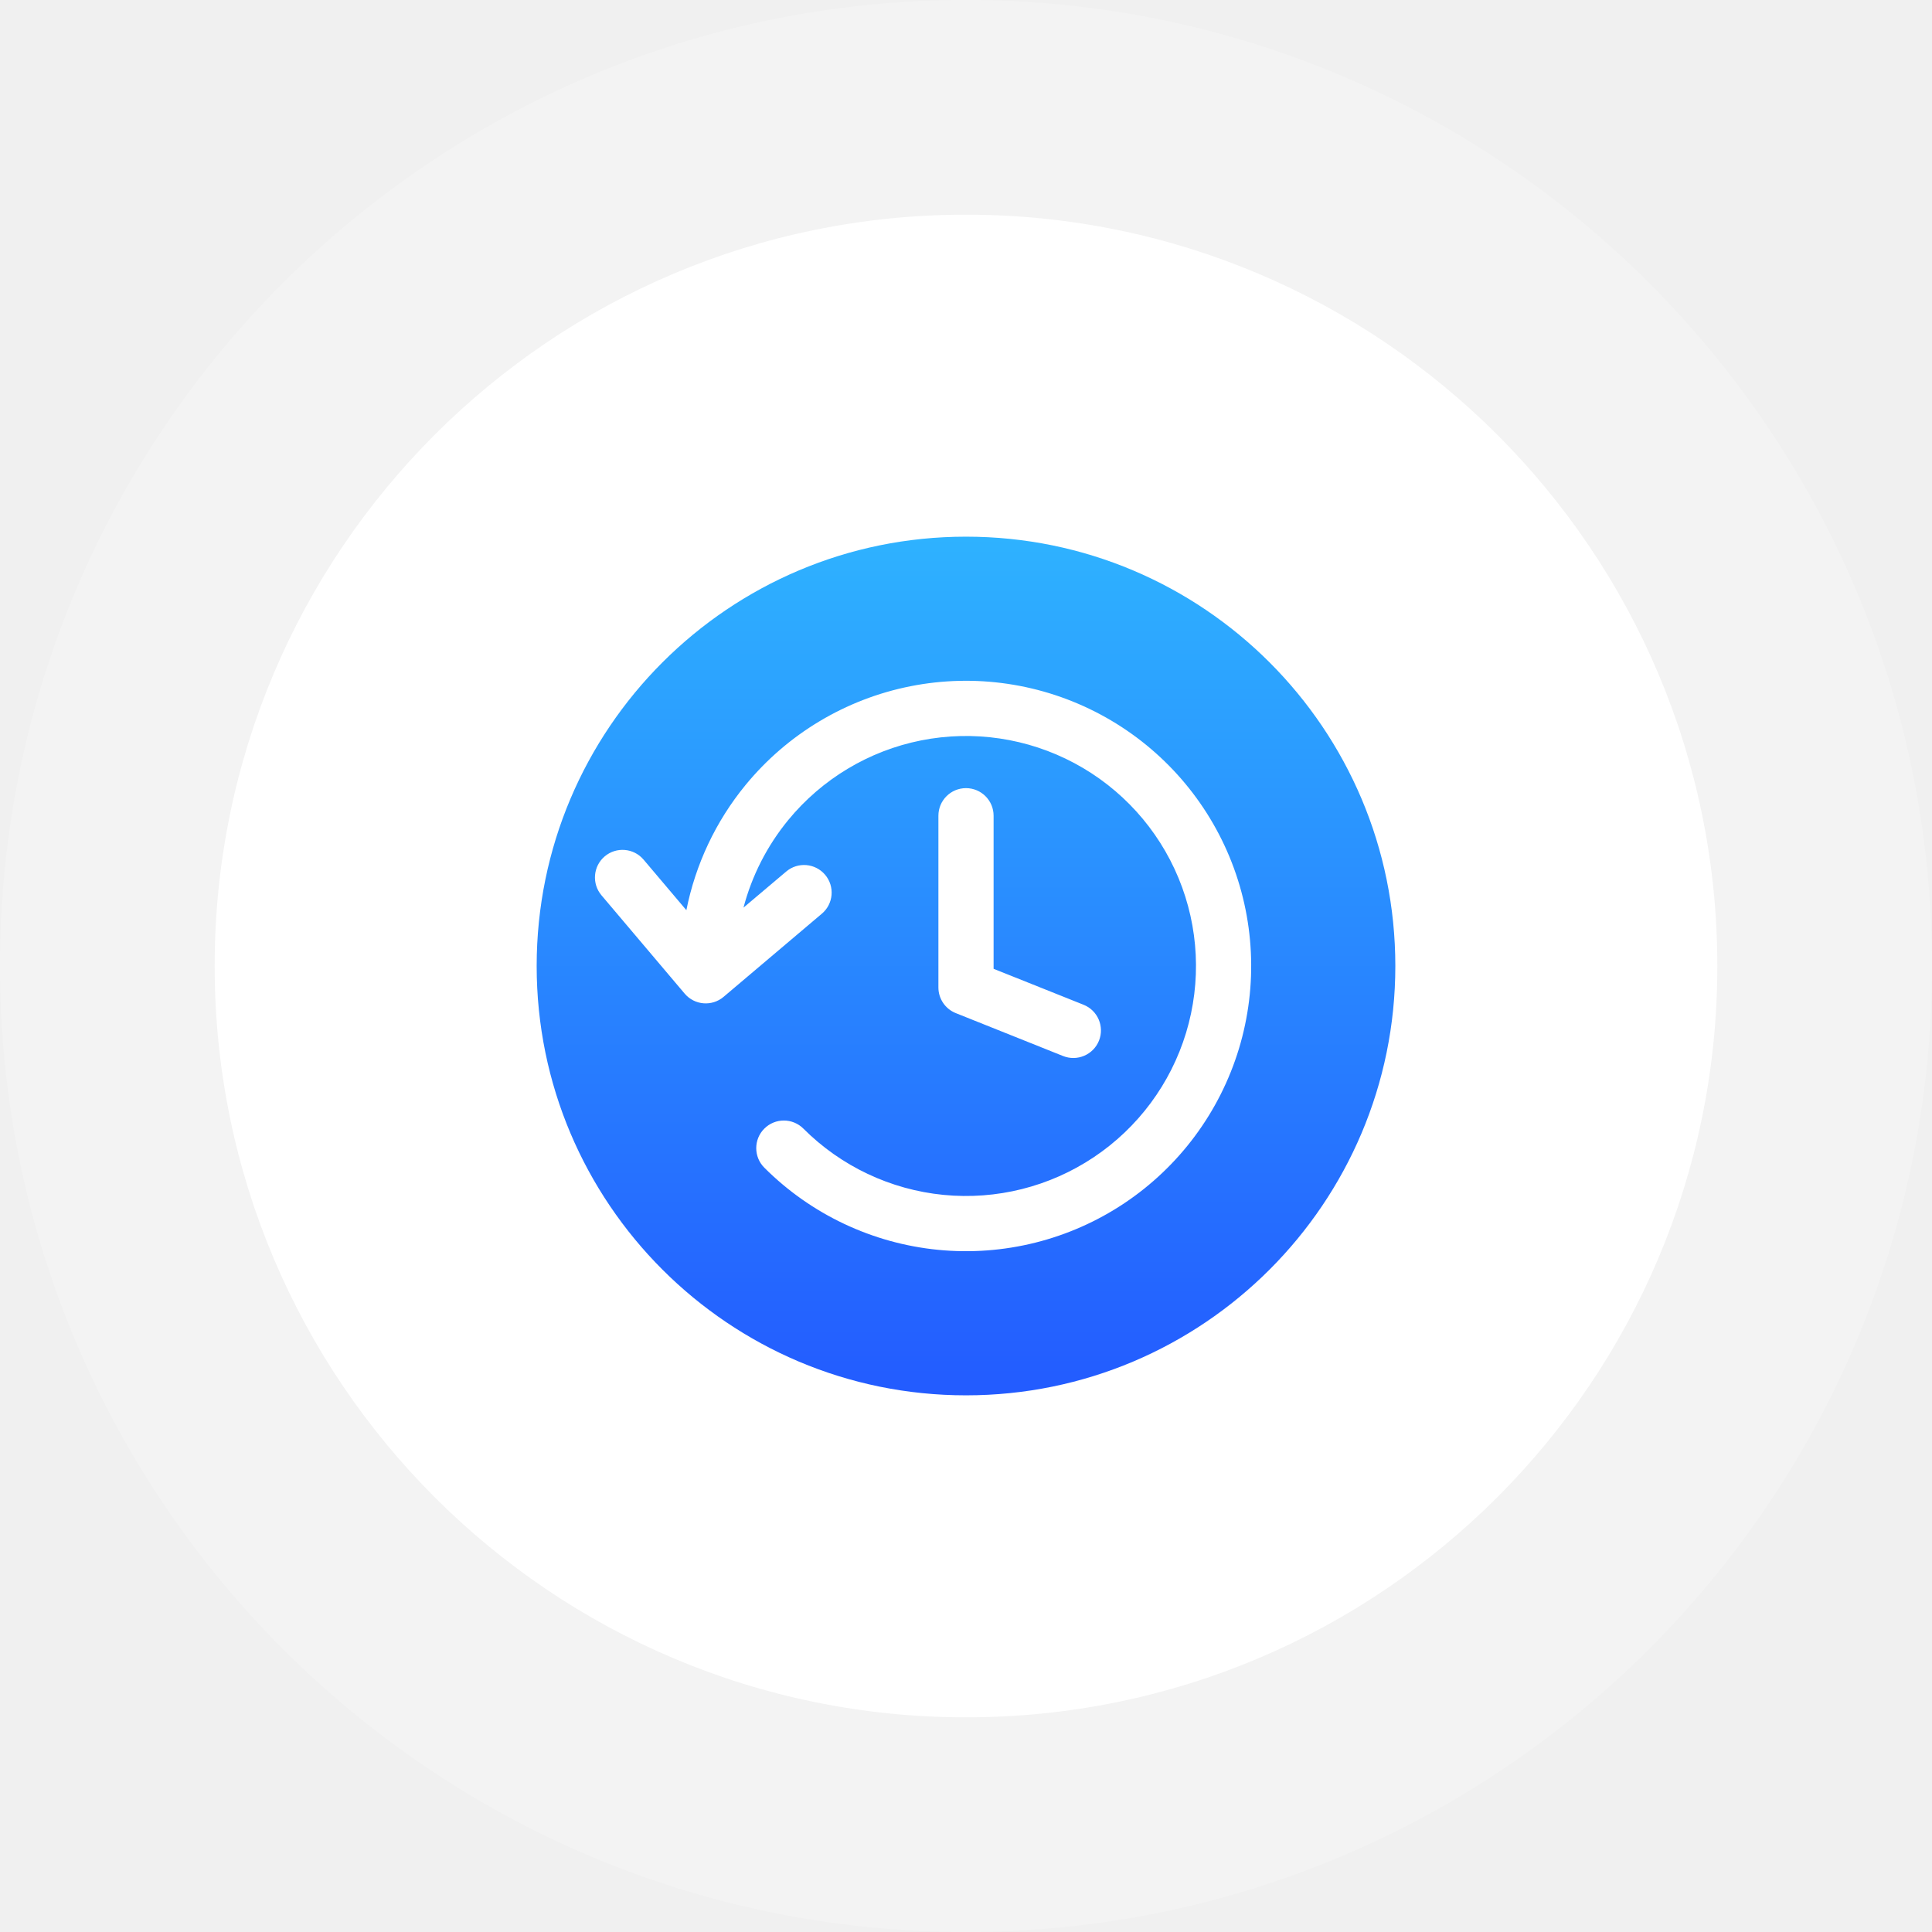
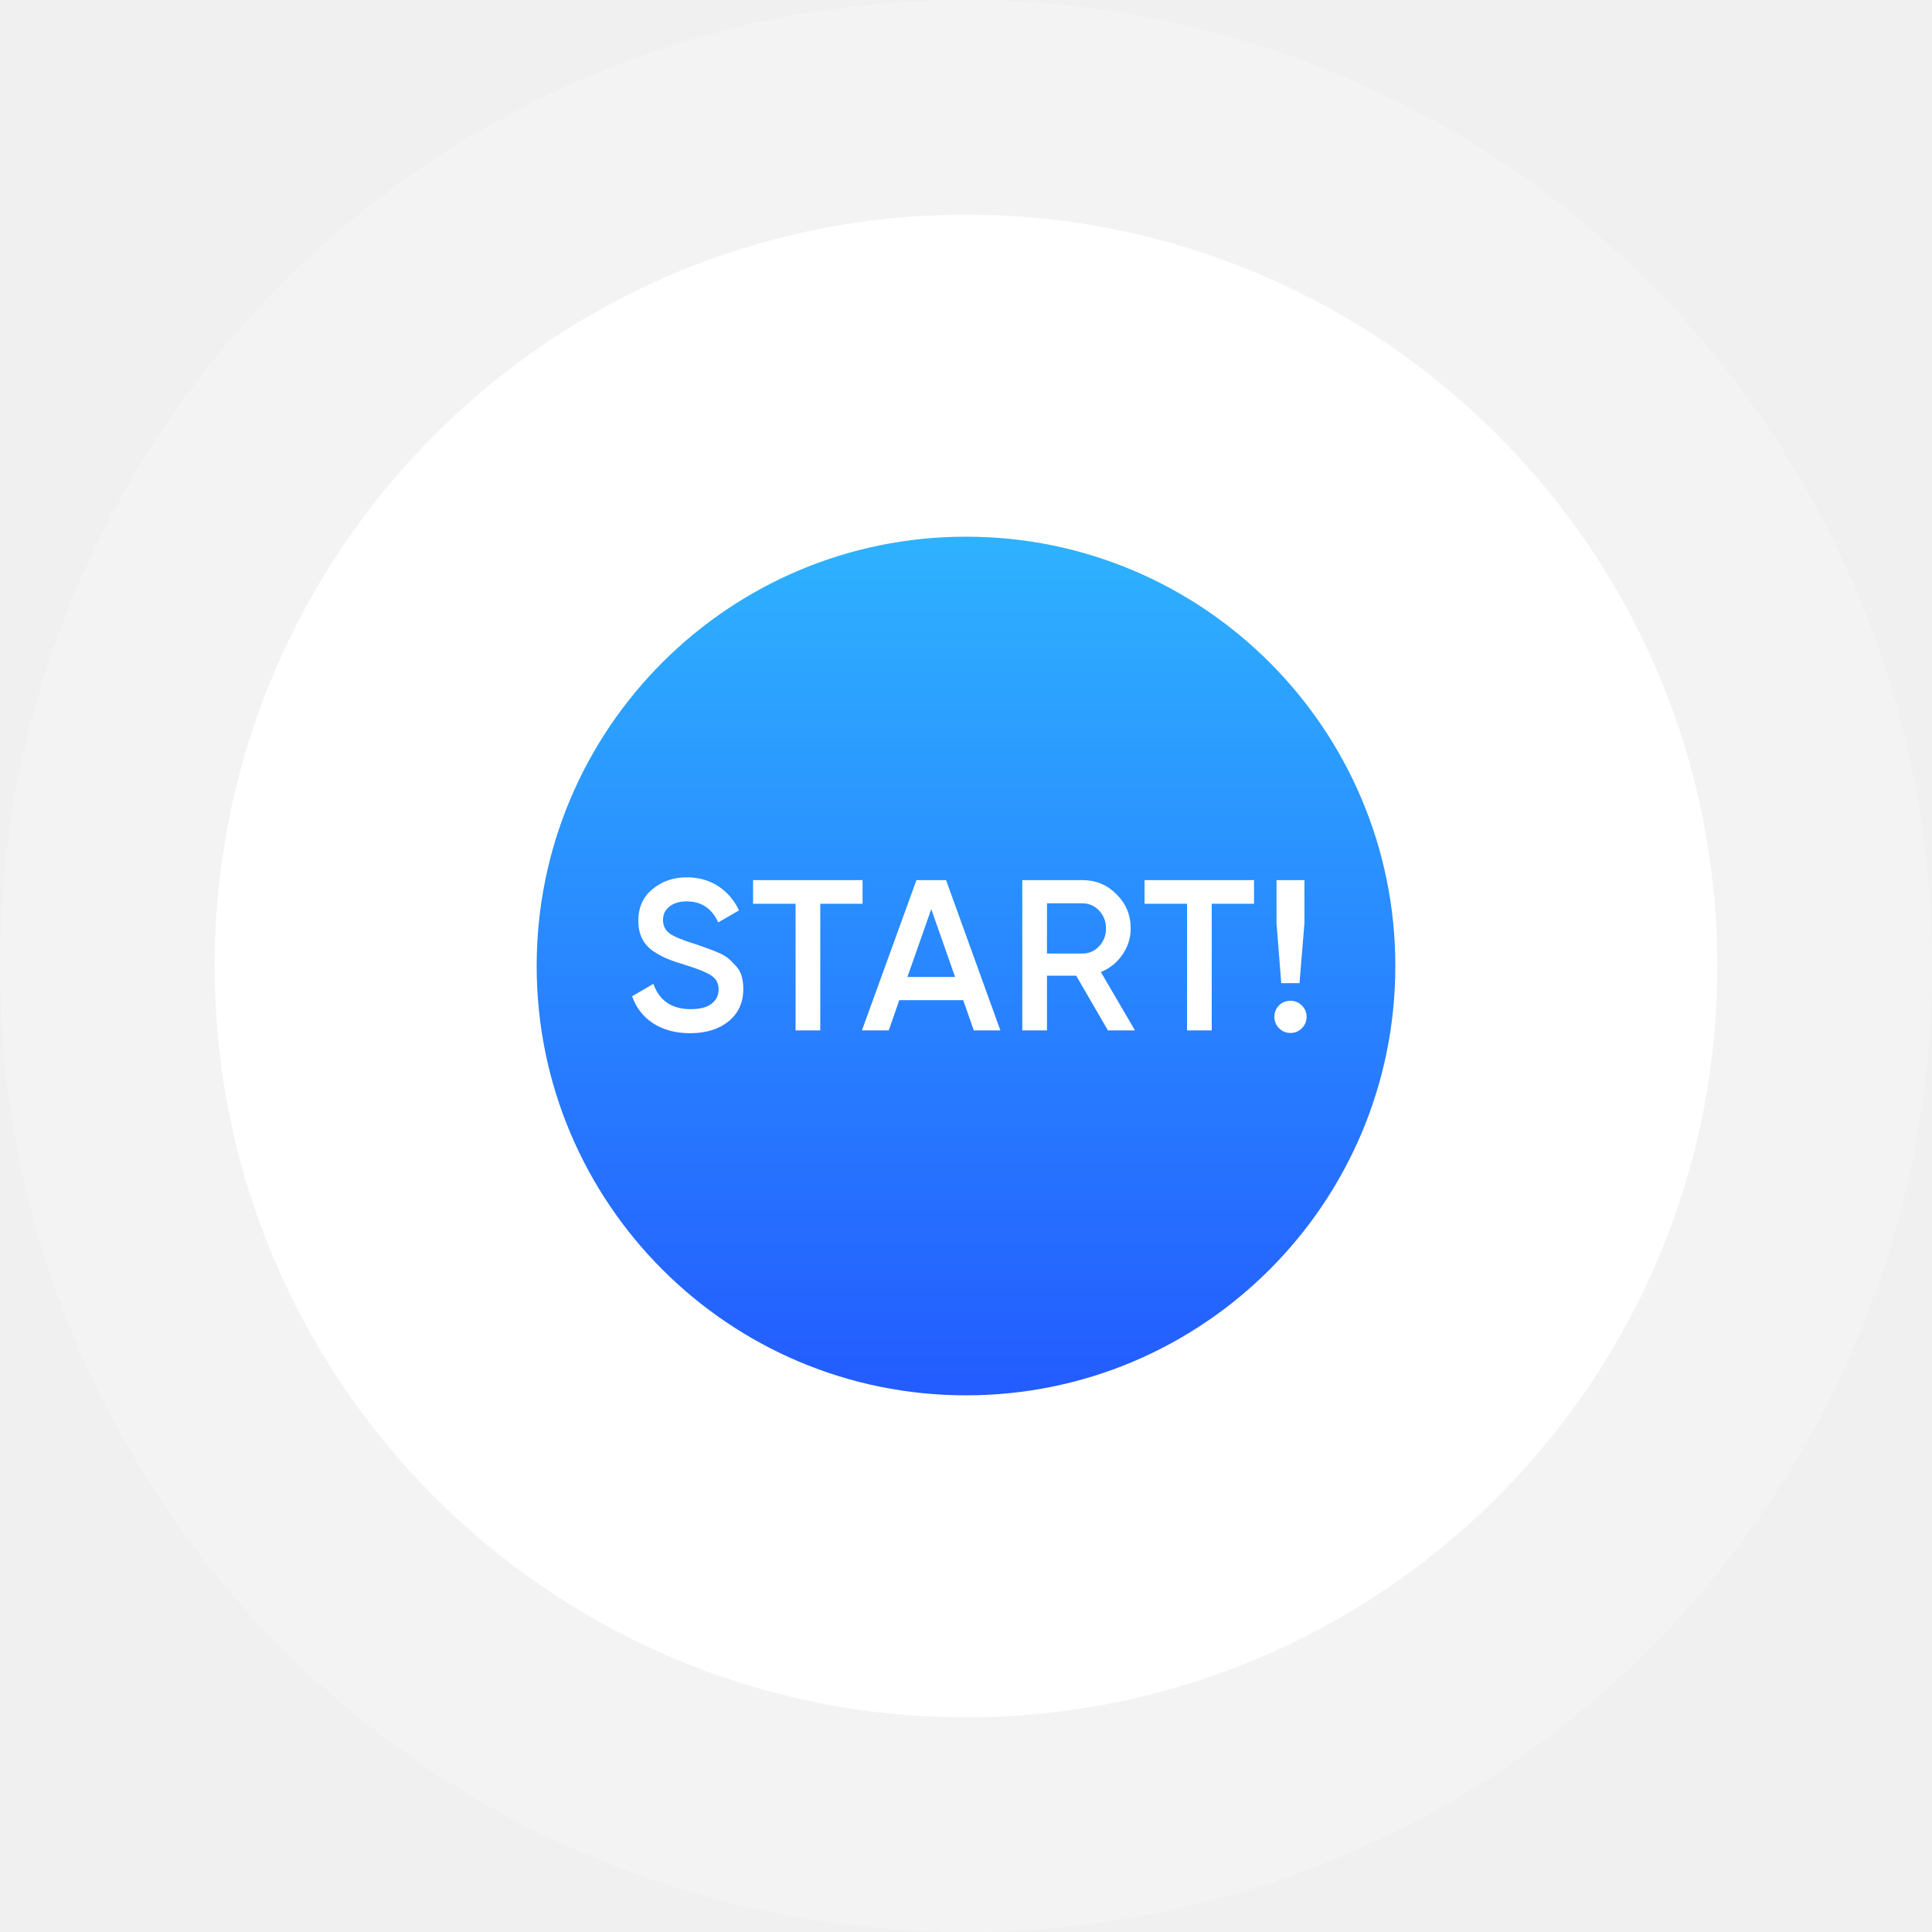
<svg xmlns="http://www.w3.org/2000/svg" width="180" height="180" viewBox="0 0 180 180" fill="none">
  <rect width="180" height="180" rx="90" fill="white" fill-opacity="0.2" />
  <circle cx="90" cy="90" r="70" fill="white" />
-   <path d="M90 50C112.091 50 130 67.909 130 90C130 112.091 112.091 130 90 130C67.909 130 50 112.091 50 90C50 67.909 67.909 50 90 50ZM102.525 66.565C97.104 63.668 90.845 62.738 84.816 63.937C78.788 65.136 73.358 68.389 69.458 73.141C66.673 76.534 64.796 80.546 63.947 84.8L59.963 80.092C59.046 79.008 57.424 78.871 56.34 79.787C55.256 80.704 55.122 82.329 56.039 83.413L63.79 92.574C64.707 93.657 66.329 93.793 67.413 92.876L76.573 85.124C77.657 84.207 77.791 82.586 76.875 81.502C75.958 80.418 74.336 80.281 73.252 81.197L69.27 84.561C70.049 81.595 71.464 78.809 73.436 76.405C76.581 72.574 80.956 69.95 85.817 68.982C90.679 68.015 95.73 68.765 100.102 71.102C104.473 73.438 107.901 77.22 109.798 81.8C111.695 86.38 111.943 91.477 110.504 96.221C109.065 100.964 106.027 105.061 101.906 107.815C97.784 110.57 92.834 111.81 87.9 111.324C82.967 110.838 78.354 108.656 74.849 105.15C73.844 104.147 72.214 104.147 71.21 105.15C70.206 106.154 70.207 107.786 71.21 108.79C75.556 113.136 81.277 115.841 87.394 116.443C93.512 117.046 99.65 115.51 104.762 112.095C109.873 108.68 113.641 103.596 115.426 97.714C117.21 91.831 116.901 85.51 114.549 79.831C112.196 74.152 107.947 69.463 102.525 66.565ZM90 73.429C88.58 73.429 87.429 74.58 87.429 76V92.002C87.429 93.053 88.07 93.998 89.046 94.389L99.043 98.387C100.361 98.914 101.861 98.275 102.389 96.957C102.916 95.638 102.274 94.14 100.955 93.612L92.571 90.261V76C92.571 74.58 91.42 73.429 90 73.429Z" fill="url(#paint0_linear_988_5906)" />
+   <path d="M90 50C112.091 50 130 67.909 130 90C130 112.091 112.091 130 90 130C67.909 130 50 112.091 50 90C50 67.909 67.909 50 90 50Z" fill="url(#paint0_linear_988_5906)" />
+   <path d="M64.292 96.26C62.945 96.26 61.798 95.953 60.852 95.34C59.918 94.727 59.265 93.887 58.892 92.82L60.872 91.66C61.432 93.233 62.592 94.02 64.352 94.02C65.218 94.02 65.865 93.853 66.292 93.52C66.732 93.173 66.952 92.727 66.952 92.18C66.952 91.607 66.718 91.173 66.252 90.88C65.785 90.573 64.958 90.24 63.772 89.88C63.105 89.68 62.565 89.493 62.152 89.32C61.738 89.147 61.298 88.907 60.832 88.6C60.378 88.28 60.038 87.887 59.812 87.42C59.585 86.953 59.472 86.407 59.472 85.78C59.472 84.54 59.912 83.56 60.792 82.84C61.672 82.107 62.732 81.74 63.972 81.74C65.092 81.74 66.072 82.013 66.912 82.56C67.752 83.107 68.398 83.86 68.852 84.82L66.912 85.94C66.325 84.633 65.345 83.98 63.972 83.98C63.305 83.98 62.772 84.14 62.372 84.46C61.972 84.767 61.772 85.187 61.772 85.72C61.772 86.24 61.972 86.653 62.372 86.96C62.785 87.253 63.525 87.567 64.592 87.9C65.125 88.073 65.512 88.207 65.752 88.3C66.005 88.38 66.352 88.513 66.792 88.7C67.245 88.887 67.585 89.073 67.812 89.26C68.038 89.447 68.278 89.68 68.532 89.96C68.798 90.24 68.985 90.56 69.092 90.92C69.198 91.28 69.252 91.687 69.252 92.14C69.252 93.407 68.792 94.413 67.872 95.16C66.965 95.893 65.772 96.26 64.292 96.26ZM80.362 82V84.2H76.422V96H74.122V84.2H70.162V82H80.362ZM90.723 96L89.743 93.18H83.783L82.803 96H80.303L85.383 82H88.143L93.203 96H90.723ZM84.543 91.02H88.983L86.763 84.7L84.543 91.02ZM103.224 96L100.264 90.9H97.544V96H95.244V82H100.844C102.098 82 103.158 82.44 104.024 83.32C104.904 84.187 105.344 85.247 105.344 86.5C105.344 87.393 105.084 88.213 104.564 88.96C104.058 89.693 103.391 90.227 102.564 90.56L105.744 96H103.224ZM97.544 84.16V88.84H100.844C101.458 88.84 101.978 88.613 102.404 88.16C102.831 87.707 103.044 87.153 103.044 86.5C103.044 85.847 102.831 85.293 102.404 84.84C101.978 84.387 101.458 84.16 100.844 84.16H97.544ZM116.834 82V84.2H112.894V96H110.594V84.2H106.634V82H116.834ZM119.371 91.6L118.931 86V82H121.531V86L121.071 91.6H119.371ZM121.291 95.8C120.997 96.093 120.644 96.24 120.231 96.24C119.817 96.24 119.464 96.093 119.171 95.8C118.877 95.507 118.731 95.153 118.731 94.74C118.731 94.327 118.871 93.973 119.151 93.68C119.444 93.387 119.804 93.24 120.231 93.24C120.644 93.24 120.997 93.387 121.291 93.68C121.584 93.973 121.731 94.327 121.731 94.74C121.731 95.153 121.584 95.507 121.291 95.8Z" fill="white" />
  <defs>
    <linearGradient id="paint0_linear_988_5906" x1="90" y1="50" x2="90" y2="130" gradientUnits="userSpaceOnUse">
      <stop stop-color="#2EB2FF" />
      <stop offset="1" stop-color="#235BFF" />
    </linearGradient>
  </defs>
</svg>
